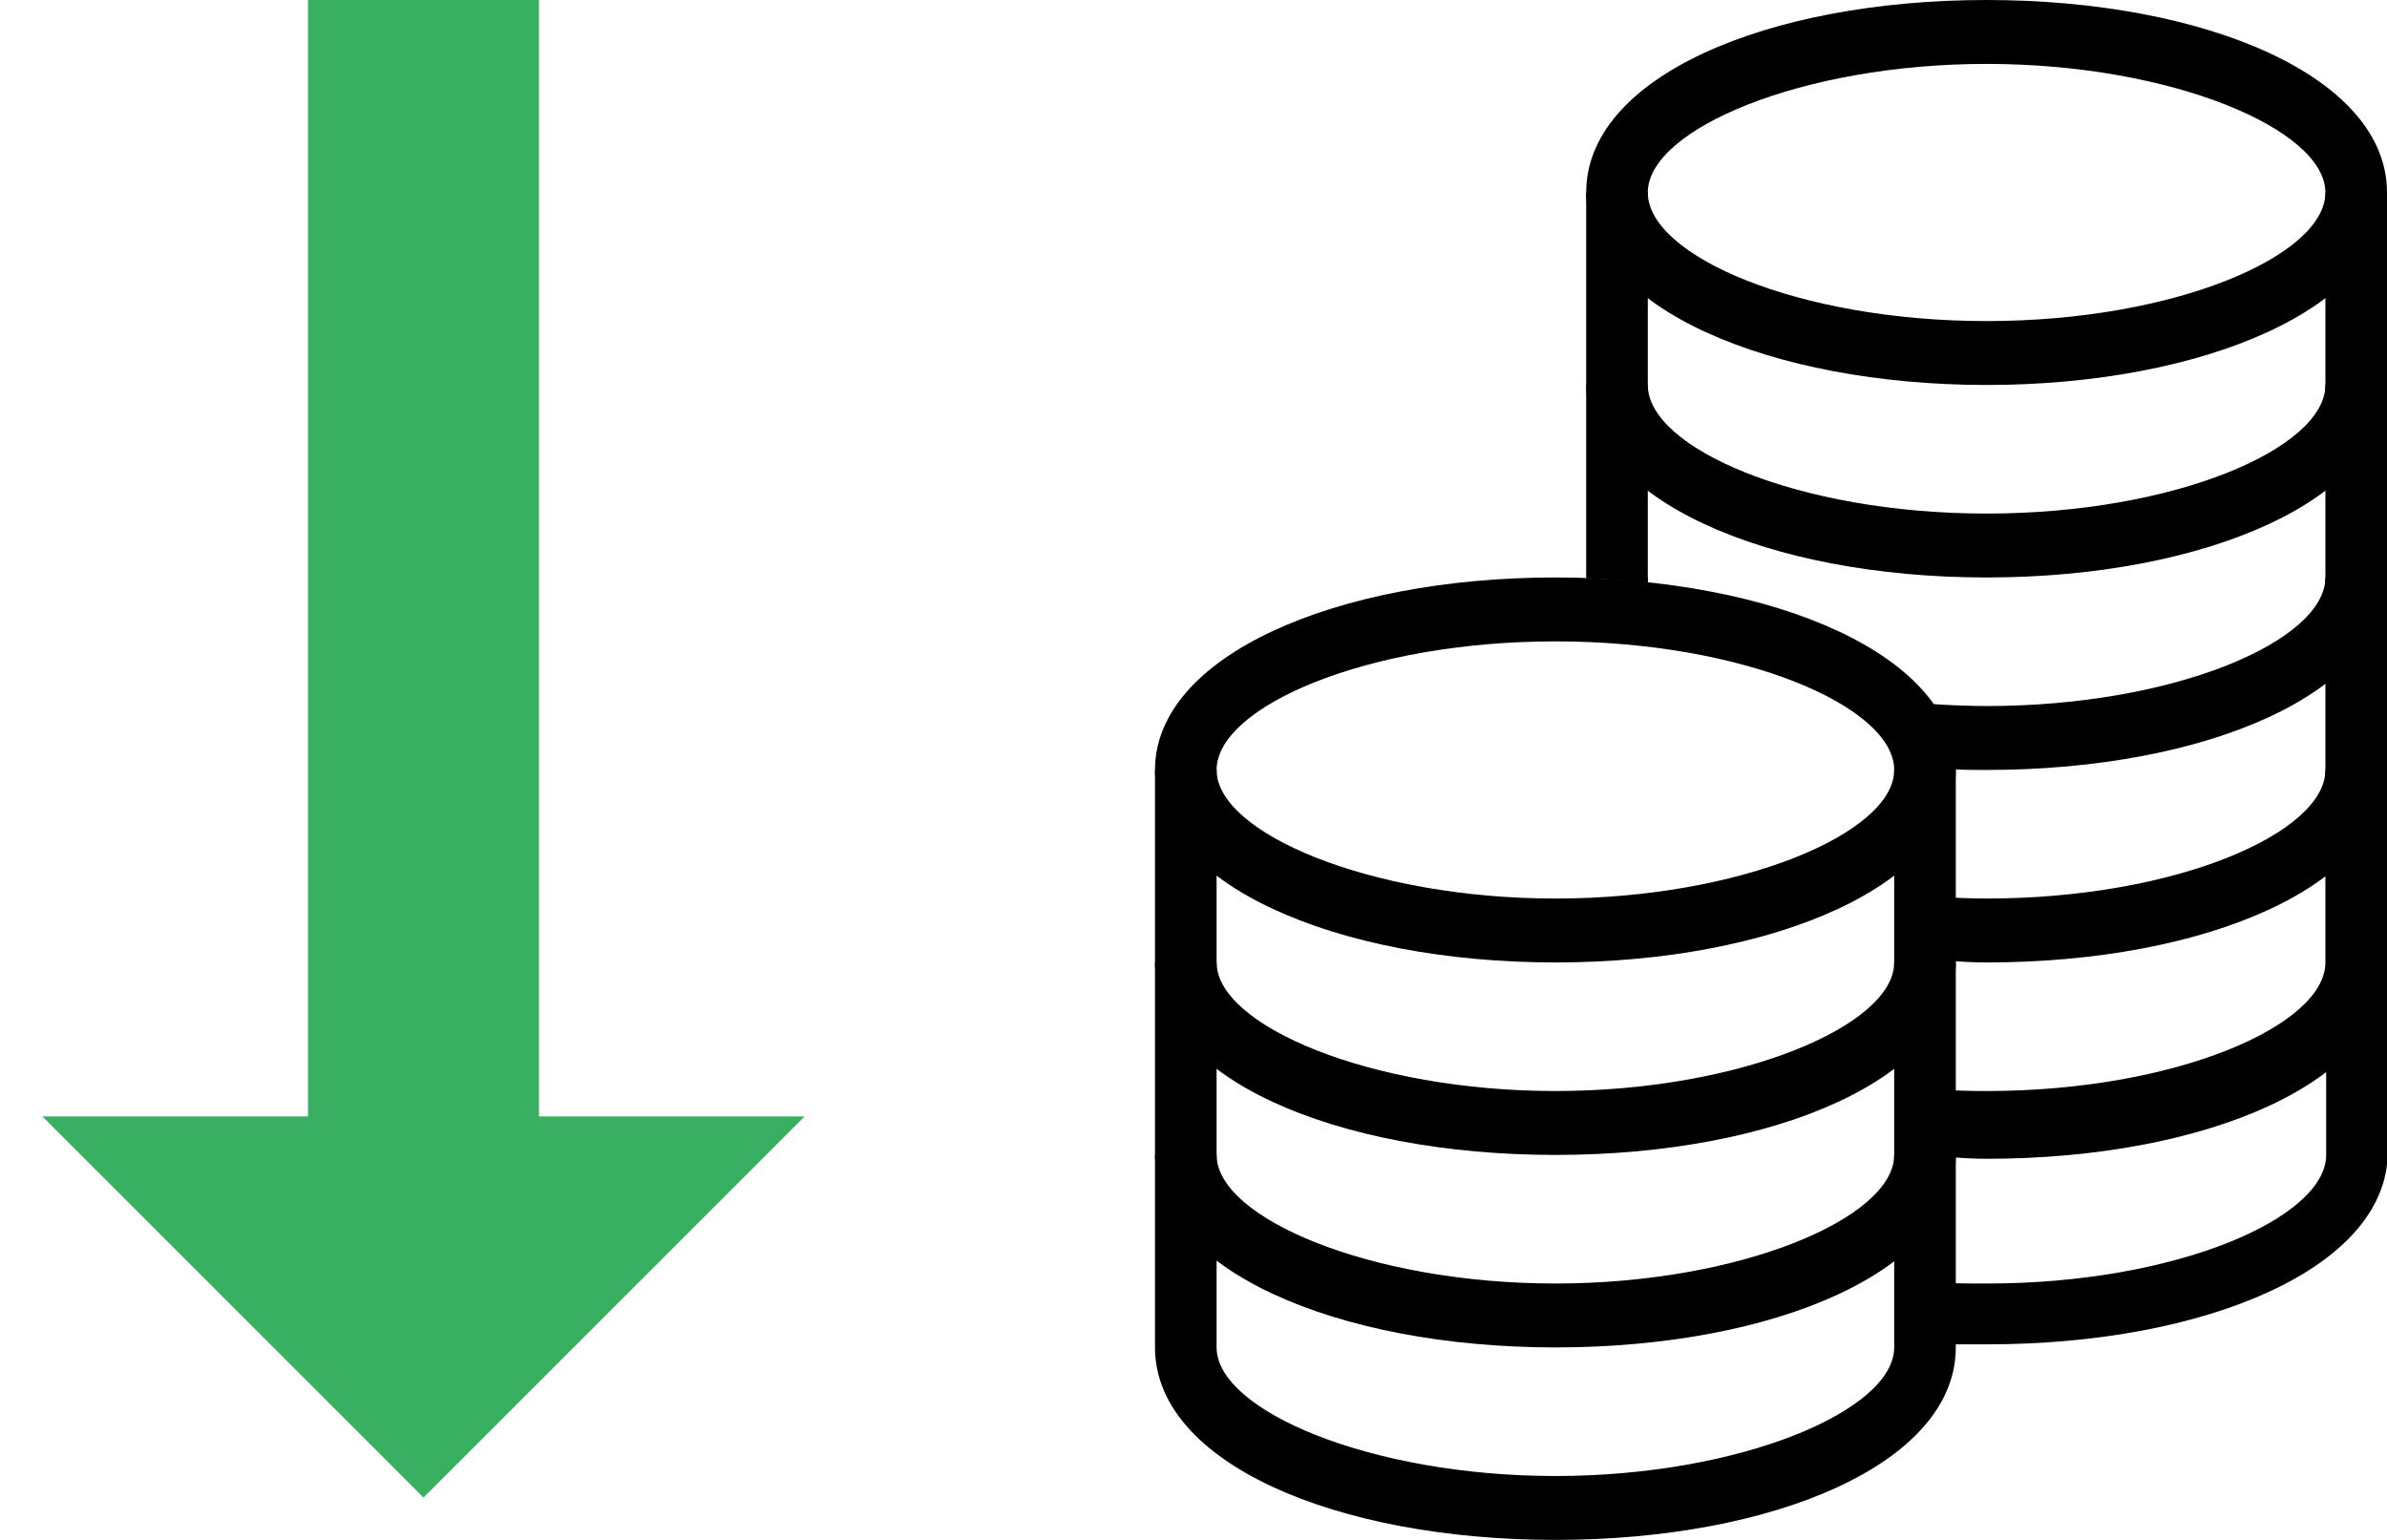
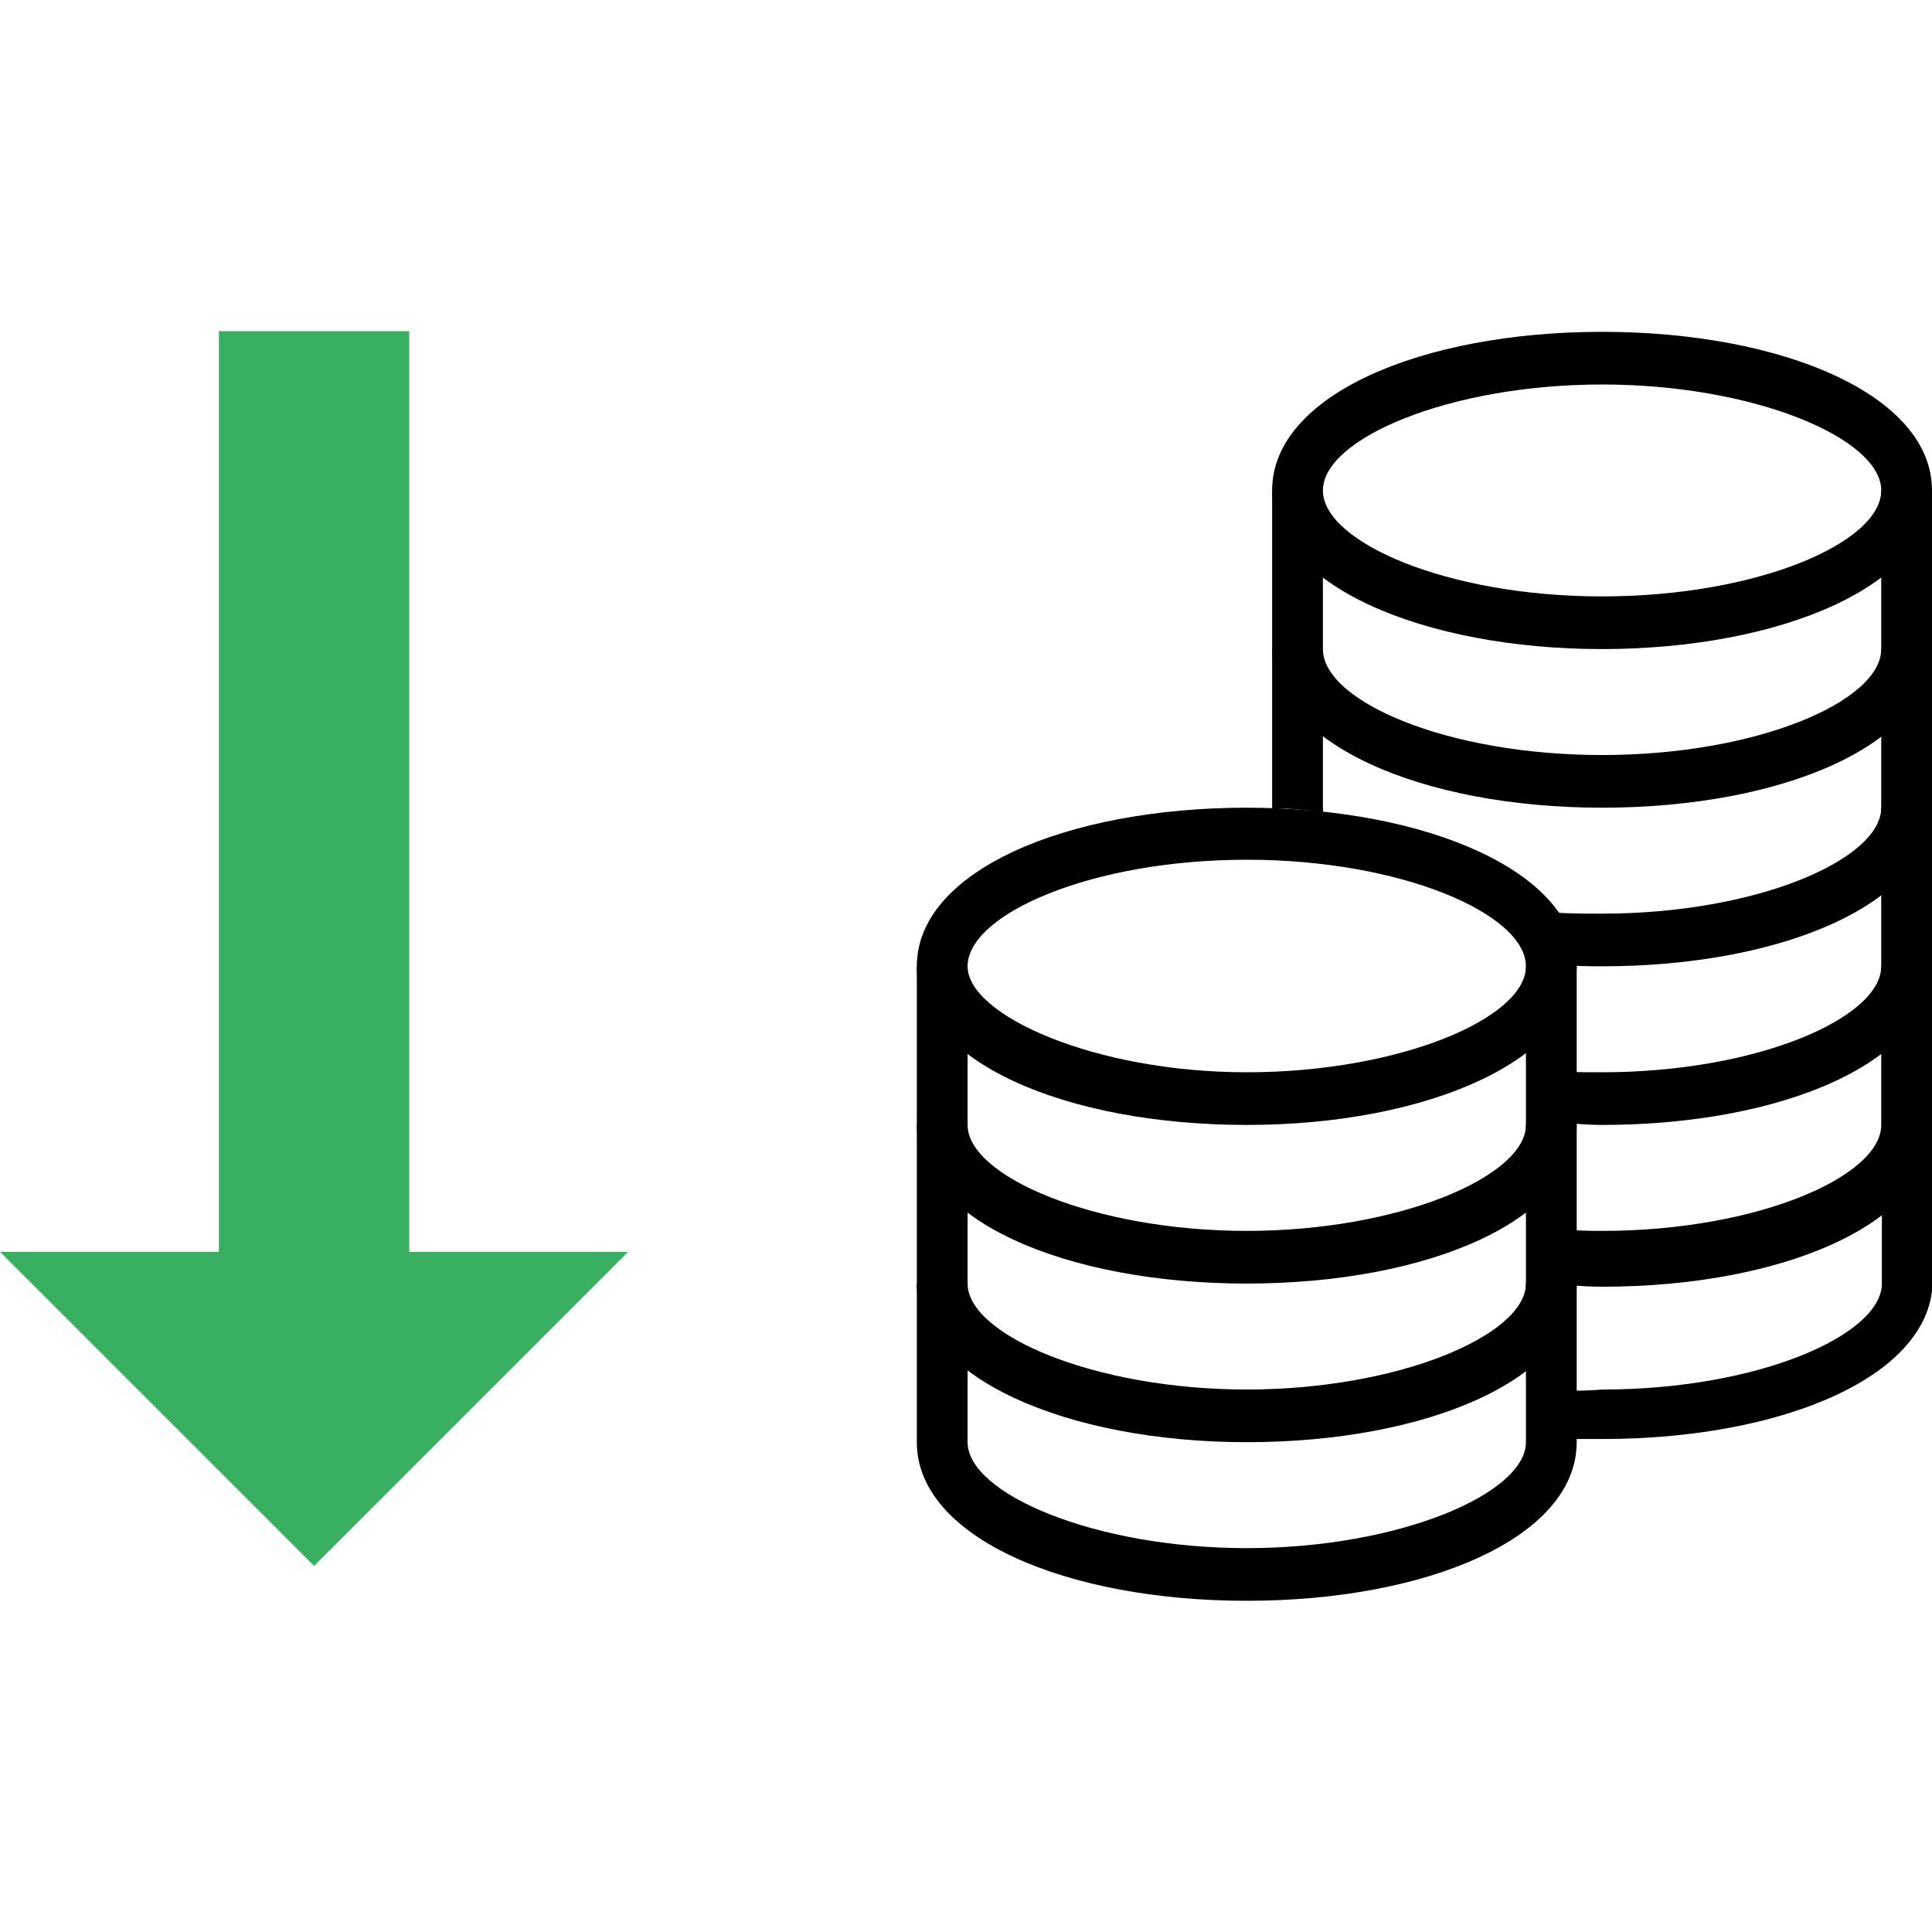
- <svg xmlns="http://www.w3.org/2000/svg" viewBox="0 0 31 20">
-   <path d="M31,2.5C31,1,28.65,0,25.8,0s-5.2,1-5.2,2.5S23,5,25.8,5,31,4,31,2.5Zm-9.6,0c0-.82,2-1.67,4.4-1.67s4.4.85,4.4,1.67-1.95,1.67-4.4,1.67S21.4,3.32,21.4,2.5Z" />
-   <path d="M20.6,5c0,1.48,2.35,2.5,5.2,2.5S31,6.48,31,5V2.5h-.8V5c0,.82-1.95,1.67-4.4,1.67S21.4,5.82,21.4,5V2.5h-.8Z" />
-   <path d="M20.6,7.51h0V5h.8V7.57C21.15,7.54,20.88,7.52,20.6,7.51Zm4,2.43A11.22,11.22,0,0,0,25.8,10C28.65,10,31,9,31,7.5V5h-.8V7.5c0,.82-1.95,1.67-4.4,1.67a11.4,11.4,0,0,1-1.2-.07v.07C24.6,9.24,24.61,9.52,24.62,9.94Z" />
-   <path d="M24.68,12.45c.36,0,.74.05,1.12.05,2.85,0,5.2-1,5.2-2.5V7.5h-.8V10c0,.82-1.95,1.67-4.4,1.67a10.26,10.26,0,0,1-1.14-.07C24.66,11.87,24.67,12.16,24.68,12.45ZM21.4,7.57V7.5h-.8C20.88,7.52,21.14,7.54,21.4,7.57Z" />
-   <path d="M25.4,10c0-1.48-2.35-2.5-5.2-2.5S15,8.52,15,10s2.35,2.5,5.2,2.5S25.4,11.48,25.4,10Zm-9.6,0c0-.82,1.95-1.67,4.4-1.67s4.4.85,4.4,1.67-2,1.67-4.4,1.67S15.8,10.82,15.8,10Z" />
-   <path d="M15,12.5C15,14,17.35,15,20.2,15s5.2-1,5.2-2.5V10h-.8v2.5c0,.82-2,1.67-4.4,1.67s-4.4-.85-4.4-1.67V10H15Z" />
-   <path d="M15,15c0,1.48,2.35,2.5,5.2,2.5s5.2-1,5.2-2.5V12.5h-.8V15c0,.82-2,1.67-4.4,1.67s-4.4-.85-4.4-1.67V12.5H15Z" />
-   <path d="M15,17.5C15,19,17.35,20,20.2,20s5.2-1,5.2-2.5V15h-.8v2.5c0,.82-2,1.67-4.4,1.67s-4.4-.85-4.4-1.67V15H15Z" />
-   <path d="M24.74,15c.34,0,.7.05,1.06.05,2.85,0,5.2-1,5.2-2.5V10h-.8v2.5c0,.82-1.95,1.67-4.4,1.67a9.38,9.38,0,0,1-1.08-.06Z" />
-   <path d="M24.81,17.46c.32,0,.65,0,1,0,2.85,0,5.2-1,5.2-2.5V12.5h-.8V15c0,.82-1.95,1.67-4.4,1.67-.35,0-.69,0-1-.05,0,.43,0,.73,0,.84Z" />
-   <polygon points="7 15 4 15 4 0 7 0 7 15" fill="#39af61" fill-rule="evenodd" />
-   <polygon points="0.55 14.5 10.45 14.5 5.5 19.45 0.55 14.5" fill="#39af61" fill-rule="evenodd" />
+ <svg xmlns="http://www.w3.org/2000/svg" viewBox="0 0 30.45 30.45">
+   <path d="M30.45,7.73c0-1.5-2.35-2.5-5.2-2.5s-5.2,1-5.2,2.5,2.4,2.5,5.2,2.5S30.45,9.23,30.45,7.73Zm-9.6,0c0-.82,2-1.67,4.4-1.67s4.4.85,4.4,1.67S27.7,9.4,25.25,9.4,20.85,8.54,20.85,7.73Z" />
+   <path d="M20.05,10.23c0,1.48,2.35,2.5,5.2,2.5s5.2-1,5.2-2.5V7.73h-.8v2.5c0,.82-1.95,1.67-4.4,1.67s-4.4-.85-4.4-1.67V7.73h-.8Z" />
+   <path d="M20.05,12.74h0V10.23h.8V12.8A5.1,5.1,0,0,0,20.05,12.74Zm4,2.43q.6.06,1.2.06c2.85,0,5.2-1,5.2-2.5v-2.5h-.8v2.5c0,.81-1.95,1.67-4.4,1.67-.4,0-.8,0-1.2-.07v.07c0,.06,0,.35,0,.76Z" />
+   <path d="M24.13,17.67c.36,0,.74.06,1.12.06,2.85,0,5.2-1,5.2-2.5v-2.5h-.8v2.5c0,.81-1.95,1.67-4.4,1.67-.38,0-.76,0-1.14-.07C24.11,17.09,24.12,17.38,24.13,17.67ZM20.85,12.8v-.07h-.8A6.8,6.8,0,0,1,20.85,12.8Z" />
+   <path d="M24.85,15.23c0-1.48-2.35-2.5-5.2-2.5s-5.2,1-5.2,2.5,2.35,2.5,5.2,2.5S24.85,16.7,24.85,15.23Zm-9.6,0c0-.82,1.95-1.68,4.4-1.68s4.4.86,4.4,1.68-2,1.67-4.4,1.67S15.25,16,15.25,15.23Z" />
+   <path d="M14.45,17.73c0,1.5,2.35,2.5,5.2,2.5s5.2-1,5.2-2.5v-2.5h-.8v2.5c0,.81-2,1.67-4.4,1.67s-4.4-.86-4.4-1.67v-2.5h-.8Z" />
+   <path d="M14.45,20.23c0,1.47,2.35,2.5,5.2,2.5s5.2-1,5.2-2.5v-2.5h-.8v2.5c0,.81-2,1.67-4.4,1.67s-4.4-.86-4.4-1.67v-2.5h-.8Z" />
+   <path d="M14.45,22.73c0,1.5,2.35,2.5,5.2,2.5s5.2-1,5.2-2.5v-2.5h-.8v2.5c0,.81-2,1.67-4.4,1.67s-4.4-.86-4.4-1.67v-2.5h-.8Z" />
+   <path d="M24.19,20.23c.34,0,.7.05,1.06.05,2.85,0,5.2-1,5.2-2.5V15.23h-.8v2.5c0,.81-1.95,1.67-4.4,1.67a7.83,7.83,0,0,1-1.08-.07Z" />
+   <path d="M24.26,22.68h1c2.85,0,5.2-1,5.2-2.5V17.73h-.8v2.5c0,.81-1.95,1.67-4.4,1.67a6.44,6.44,0,0,1-1,0Z" />
+   <polygon points="6.45 20.23 3.45 20.23 3.45 5.22 6.45 5.22 6.45 20.23" fill="#39af61" />
+   <polygon points="0 19.73 9.9 19.73 4.95 24.68 0 19.73" fill="#39af61" />
</svg>
